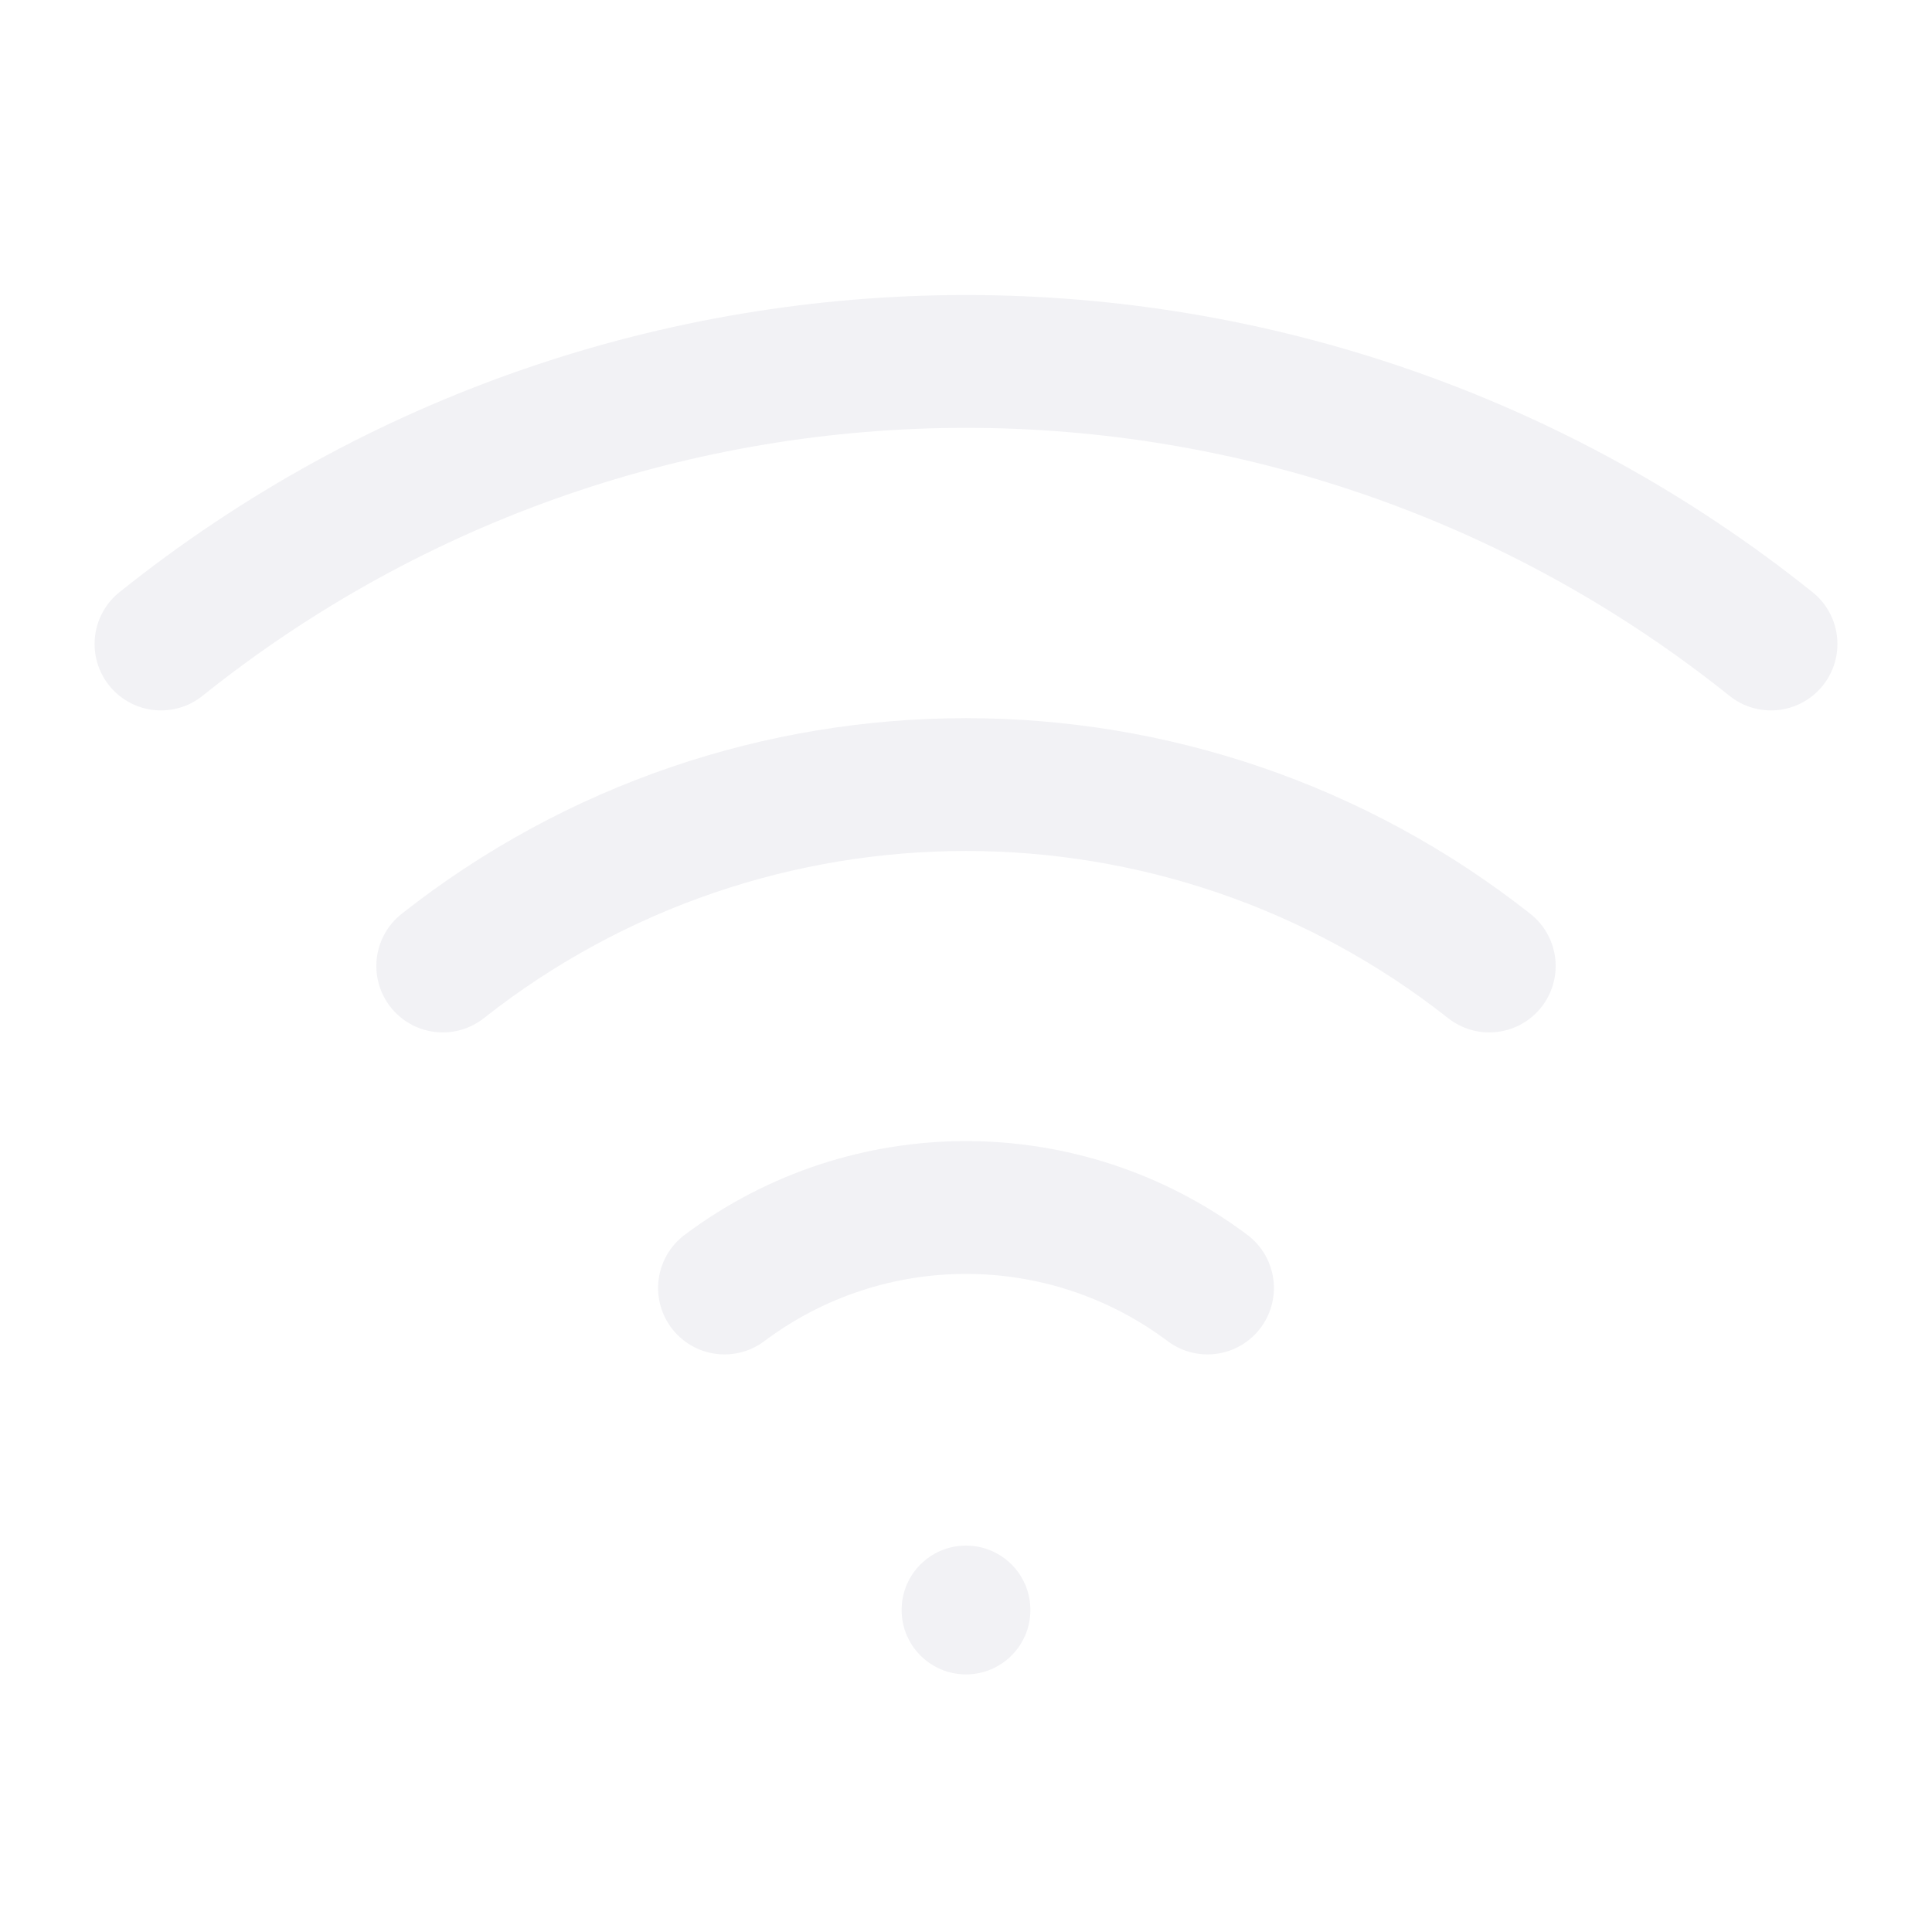
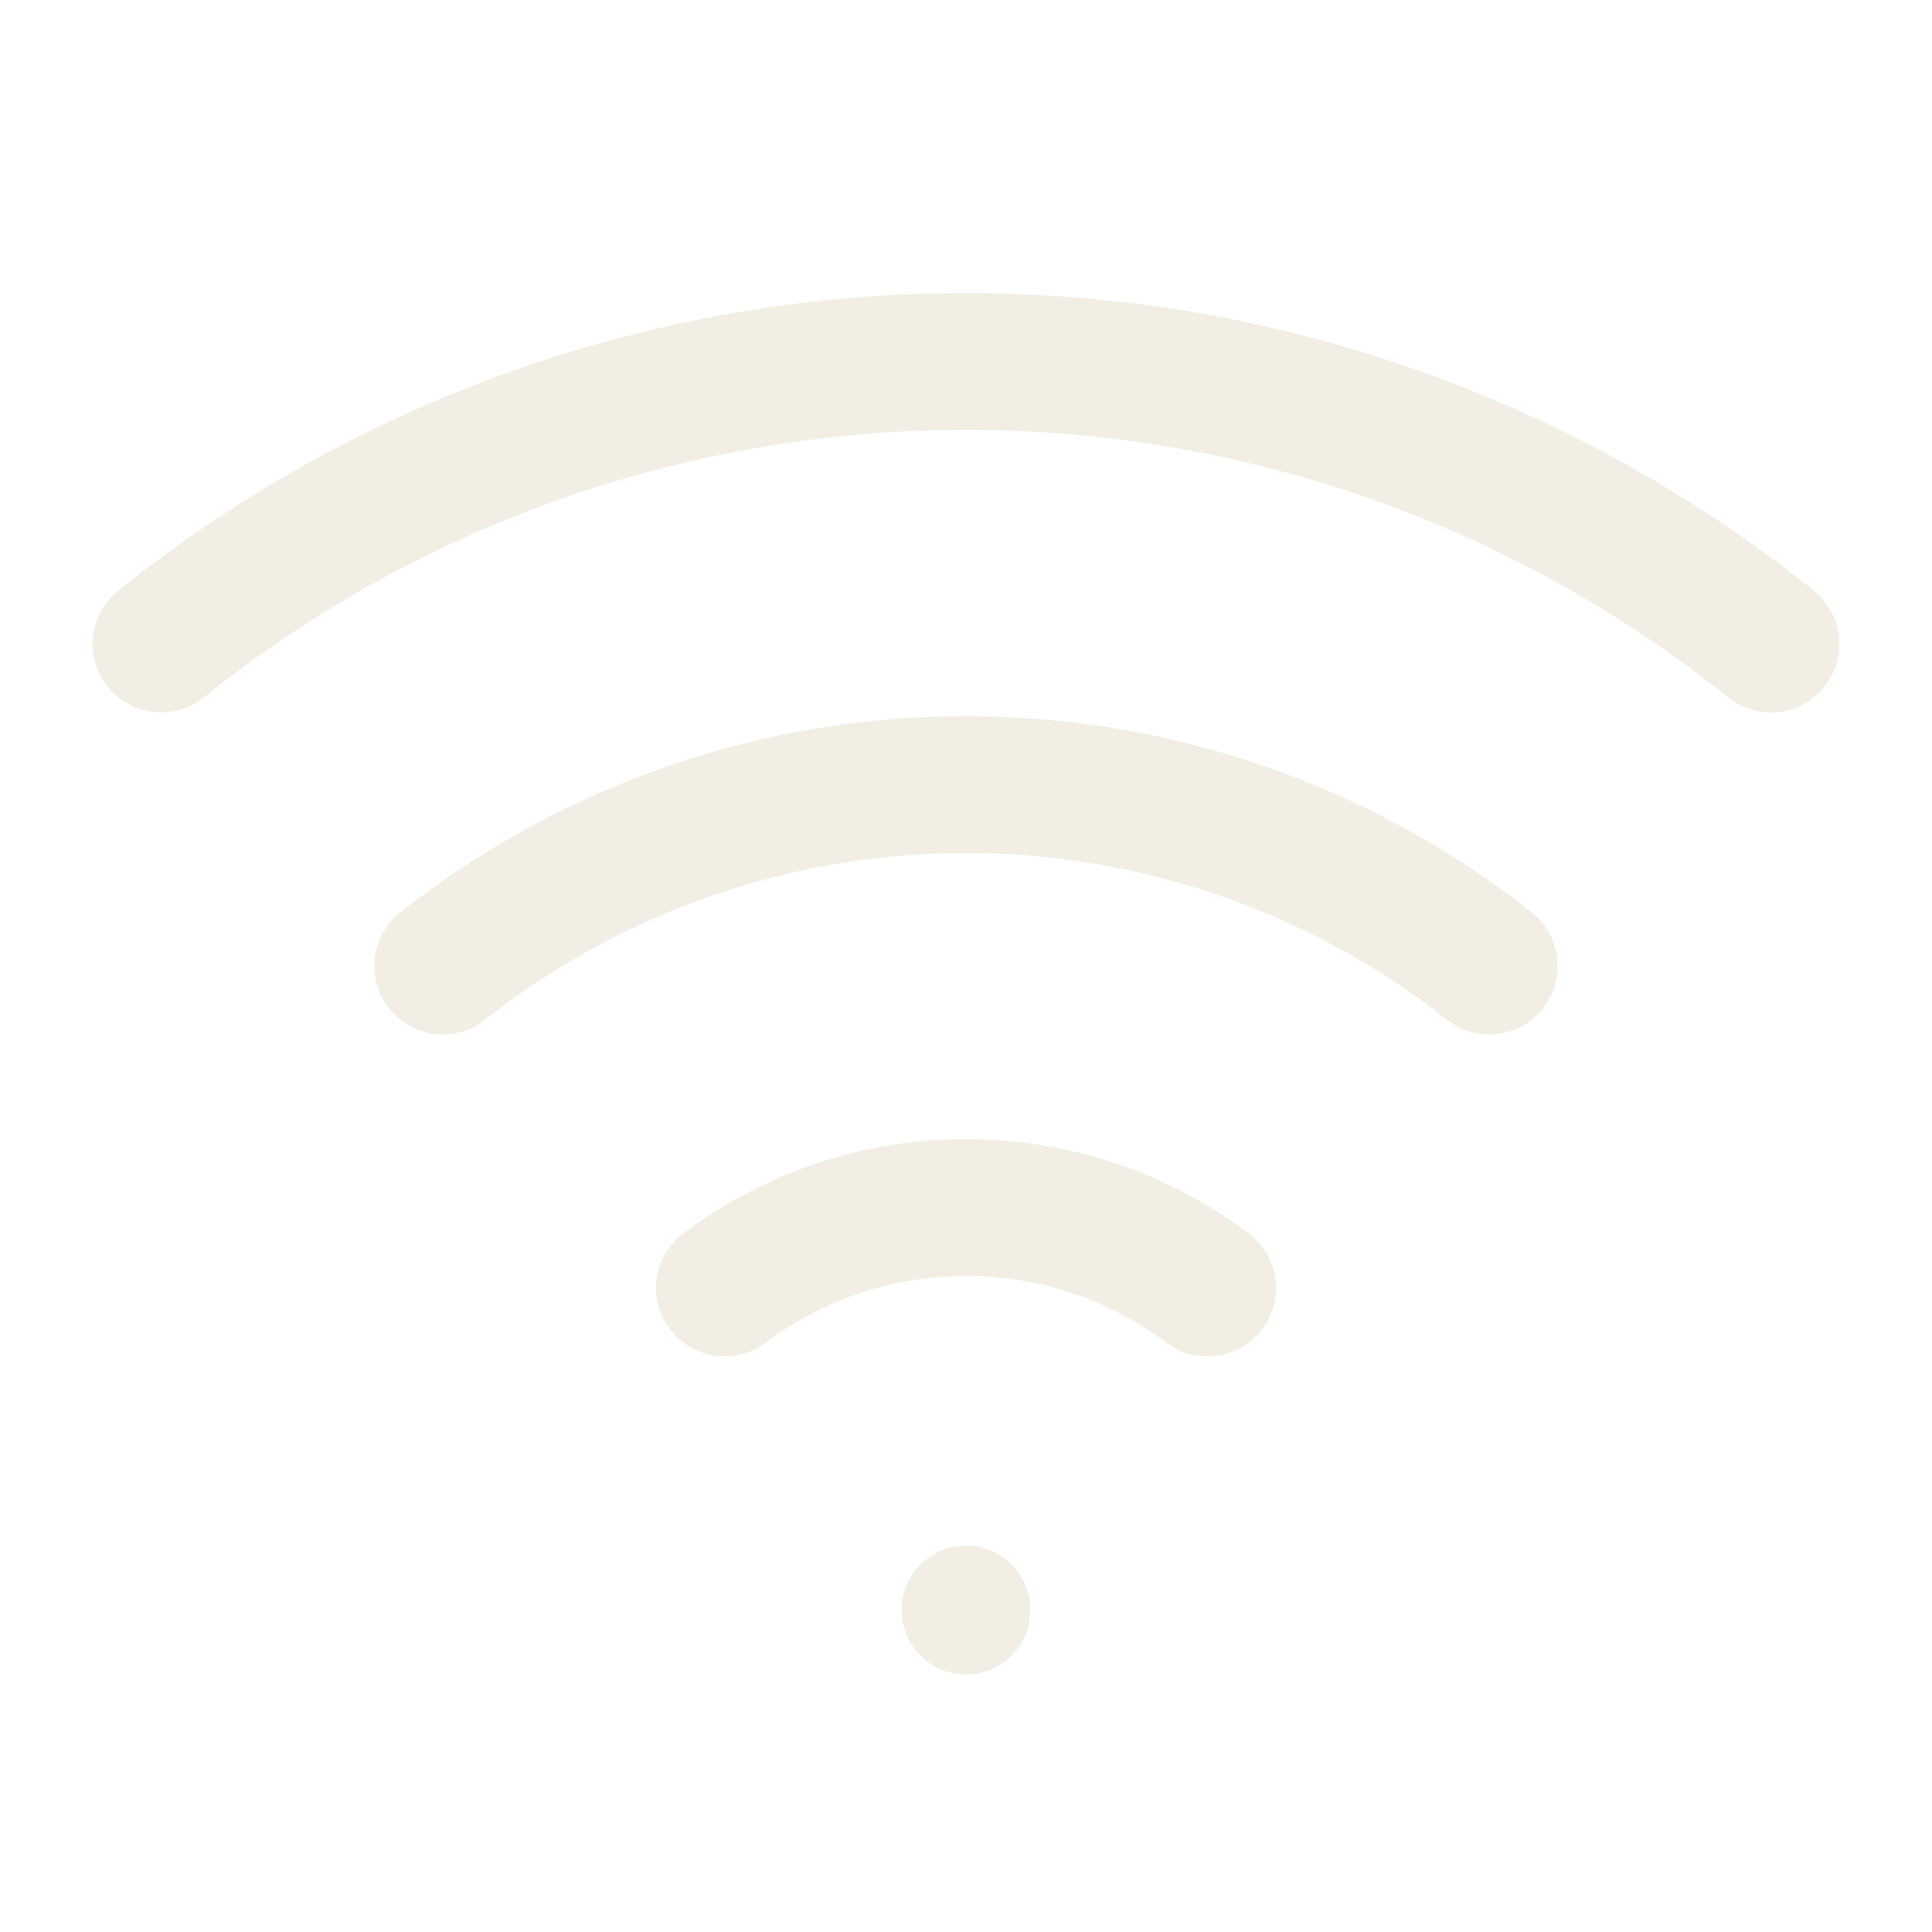
<svg xmlns="http://www.w3.org/2000/svg" width="24" height="24" viewBox="0 0 24 24">
-   <g fill="none" stroke="#f2f2f5" stroke-width="1.65" stroke-linecap="round" stroke-linejoin="round">
+   <g fill="none" stroke="#f3eee4" stroke-width="1.7" stroke-linecap="round" stroke-linejoin="round">
    <path d="M2 8a16 16 0 0 1 20 0M5.5 12a10.5 10.5 0 0 1 13 0M9 16a5 5 0 0 1 6 0" />
-     <circle cx="12" cy="20" r=".8" fill="#f2f2f5" stroke="none" />
+     <circle cx="12" cy="20" r=".8" fill="#f3eee4" stroke="none" />
  </g>
</svg>
